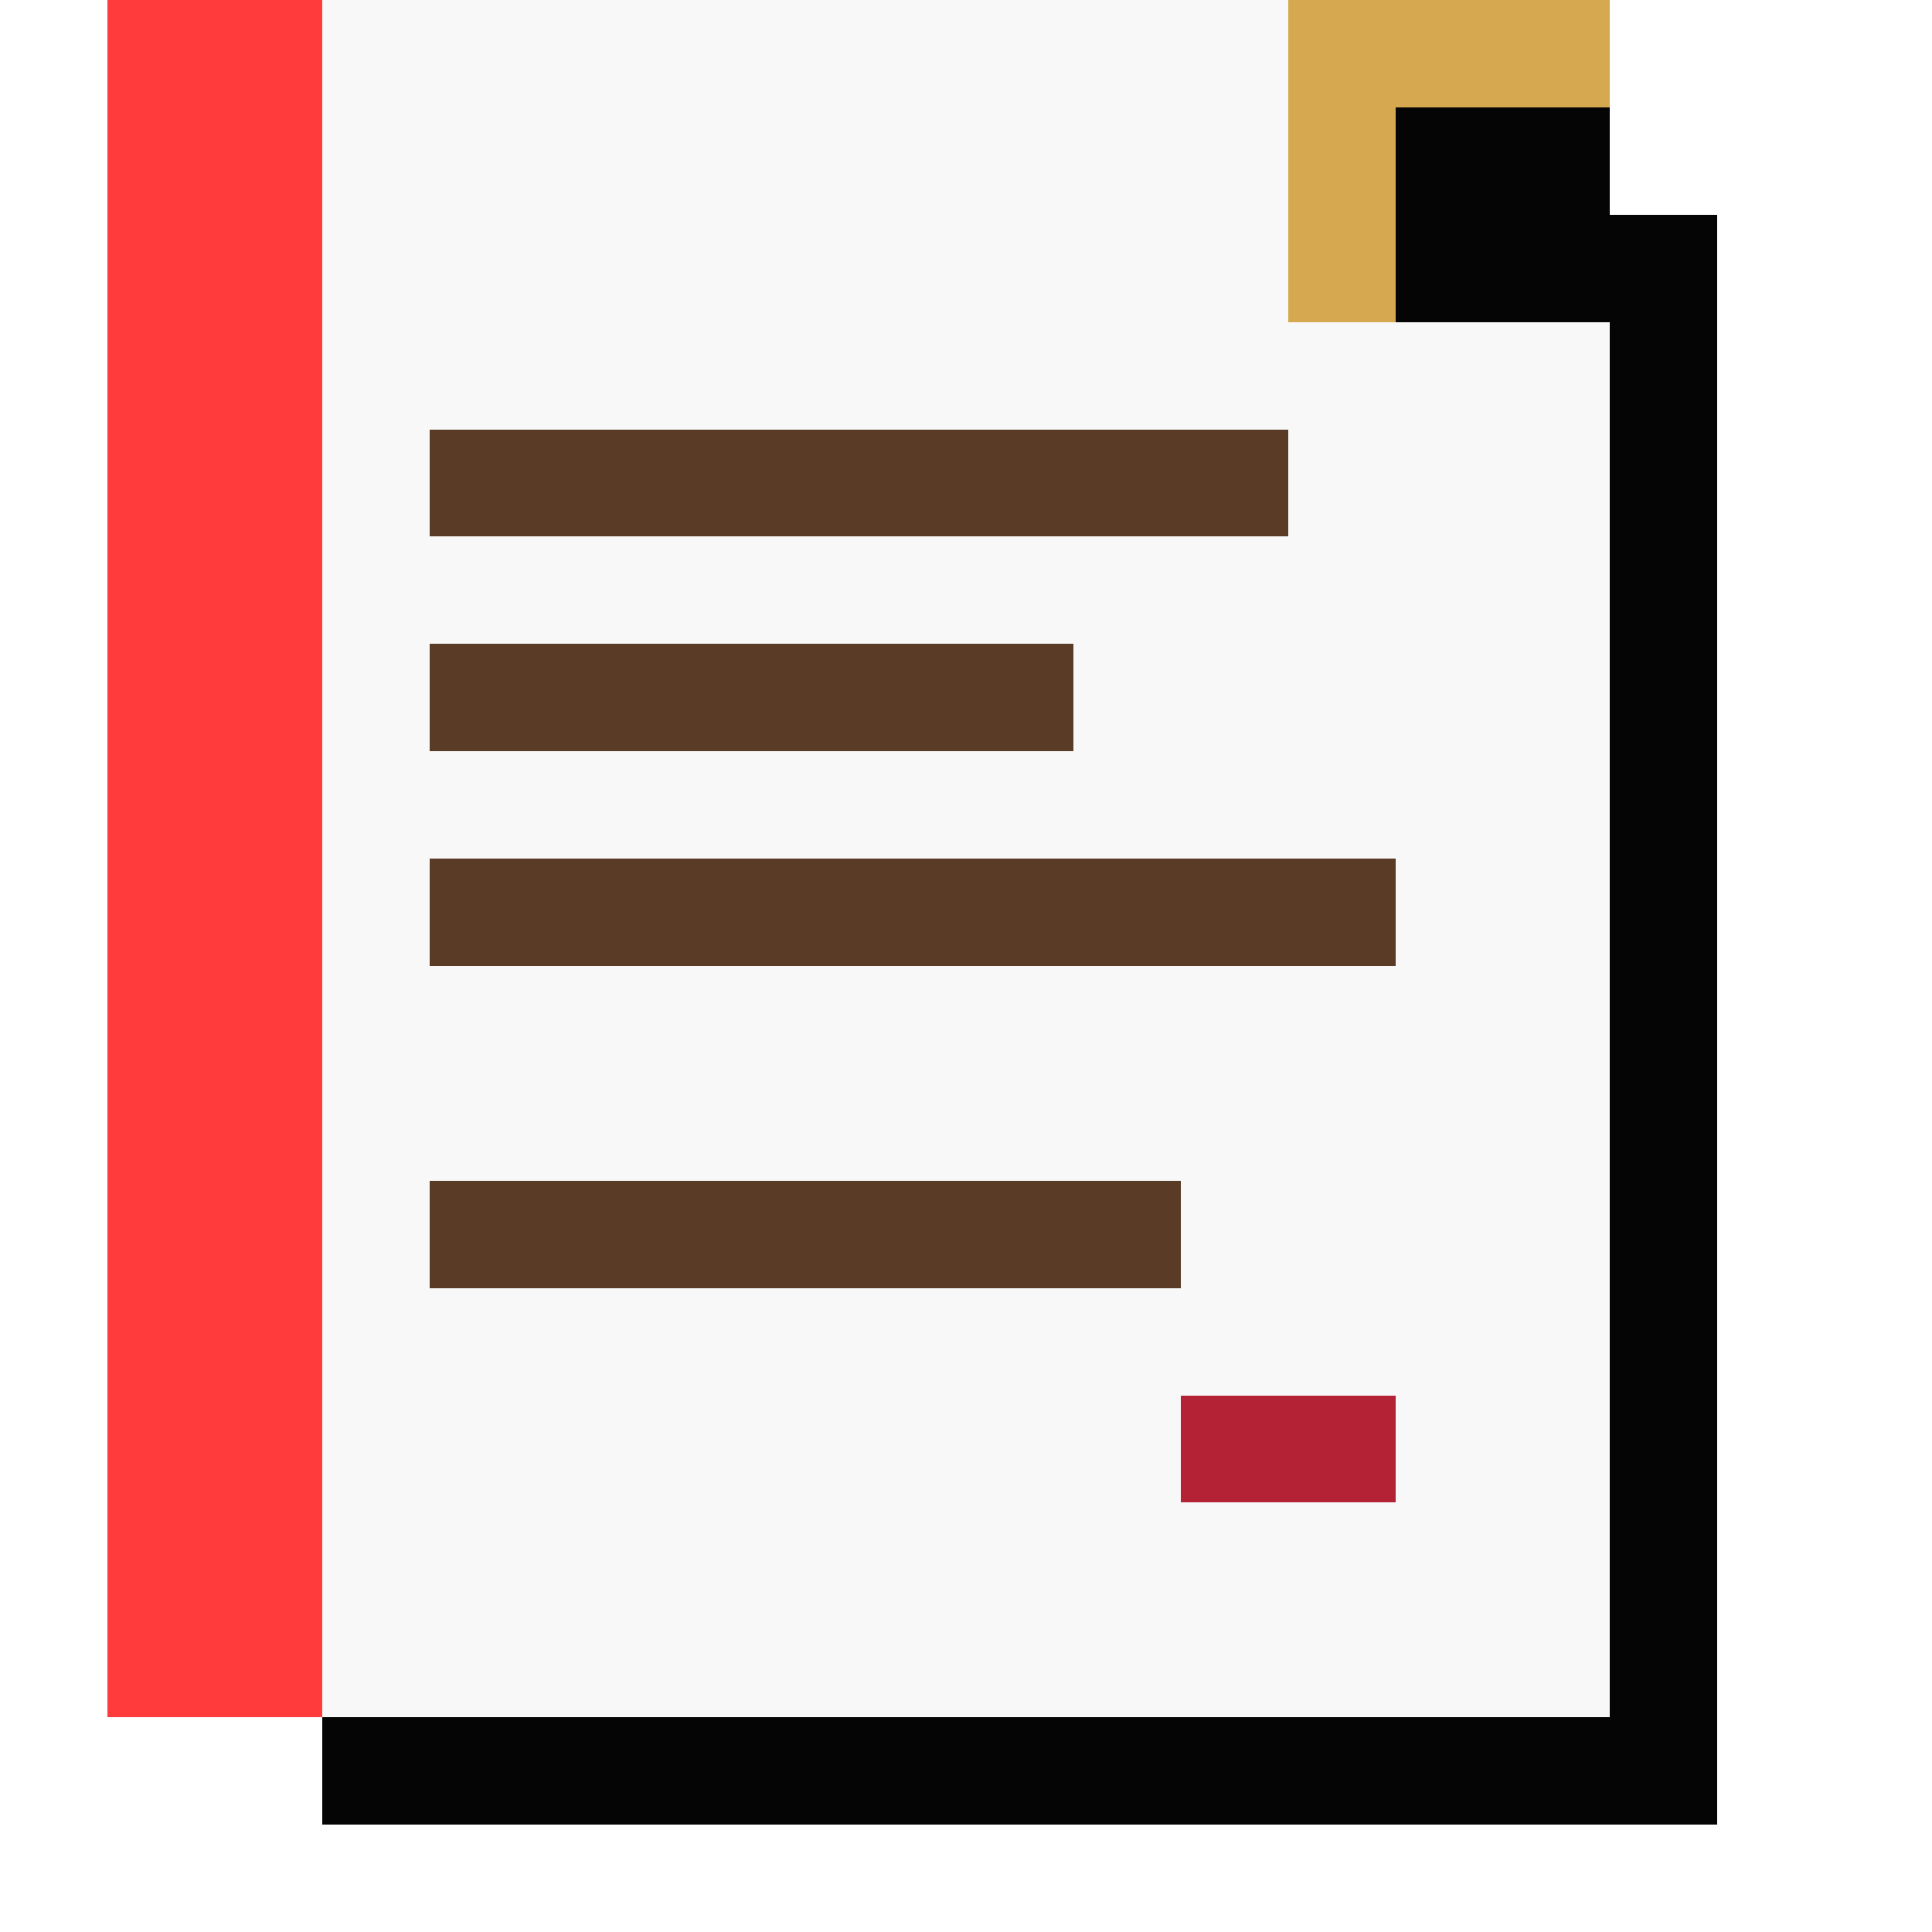
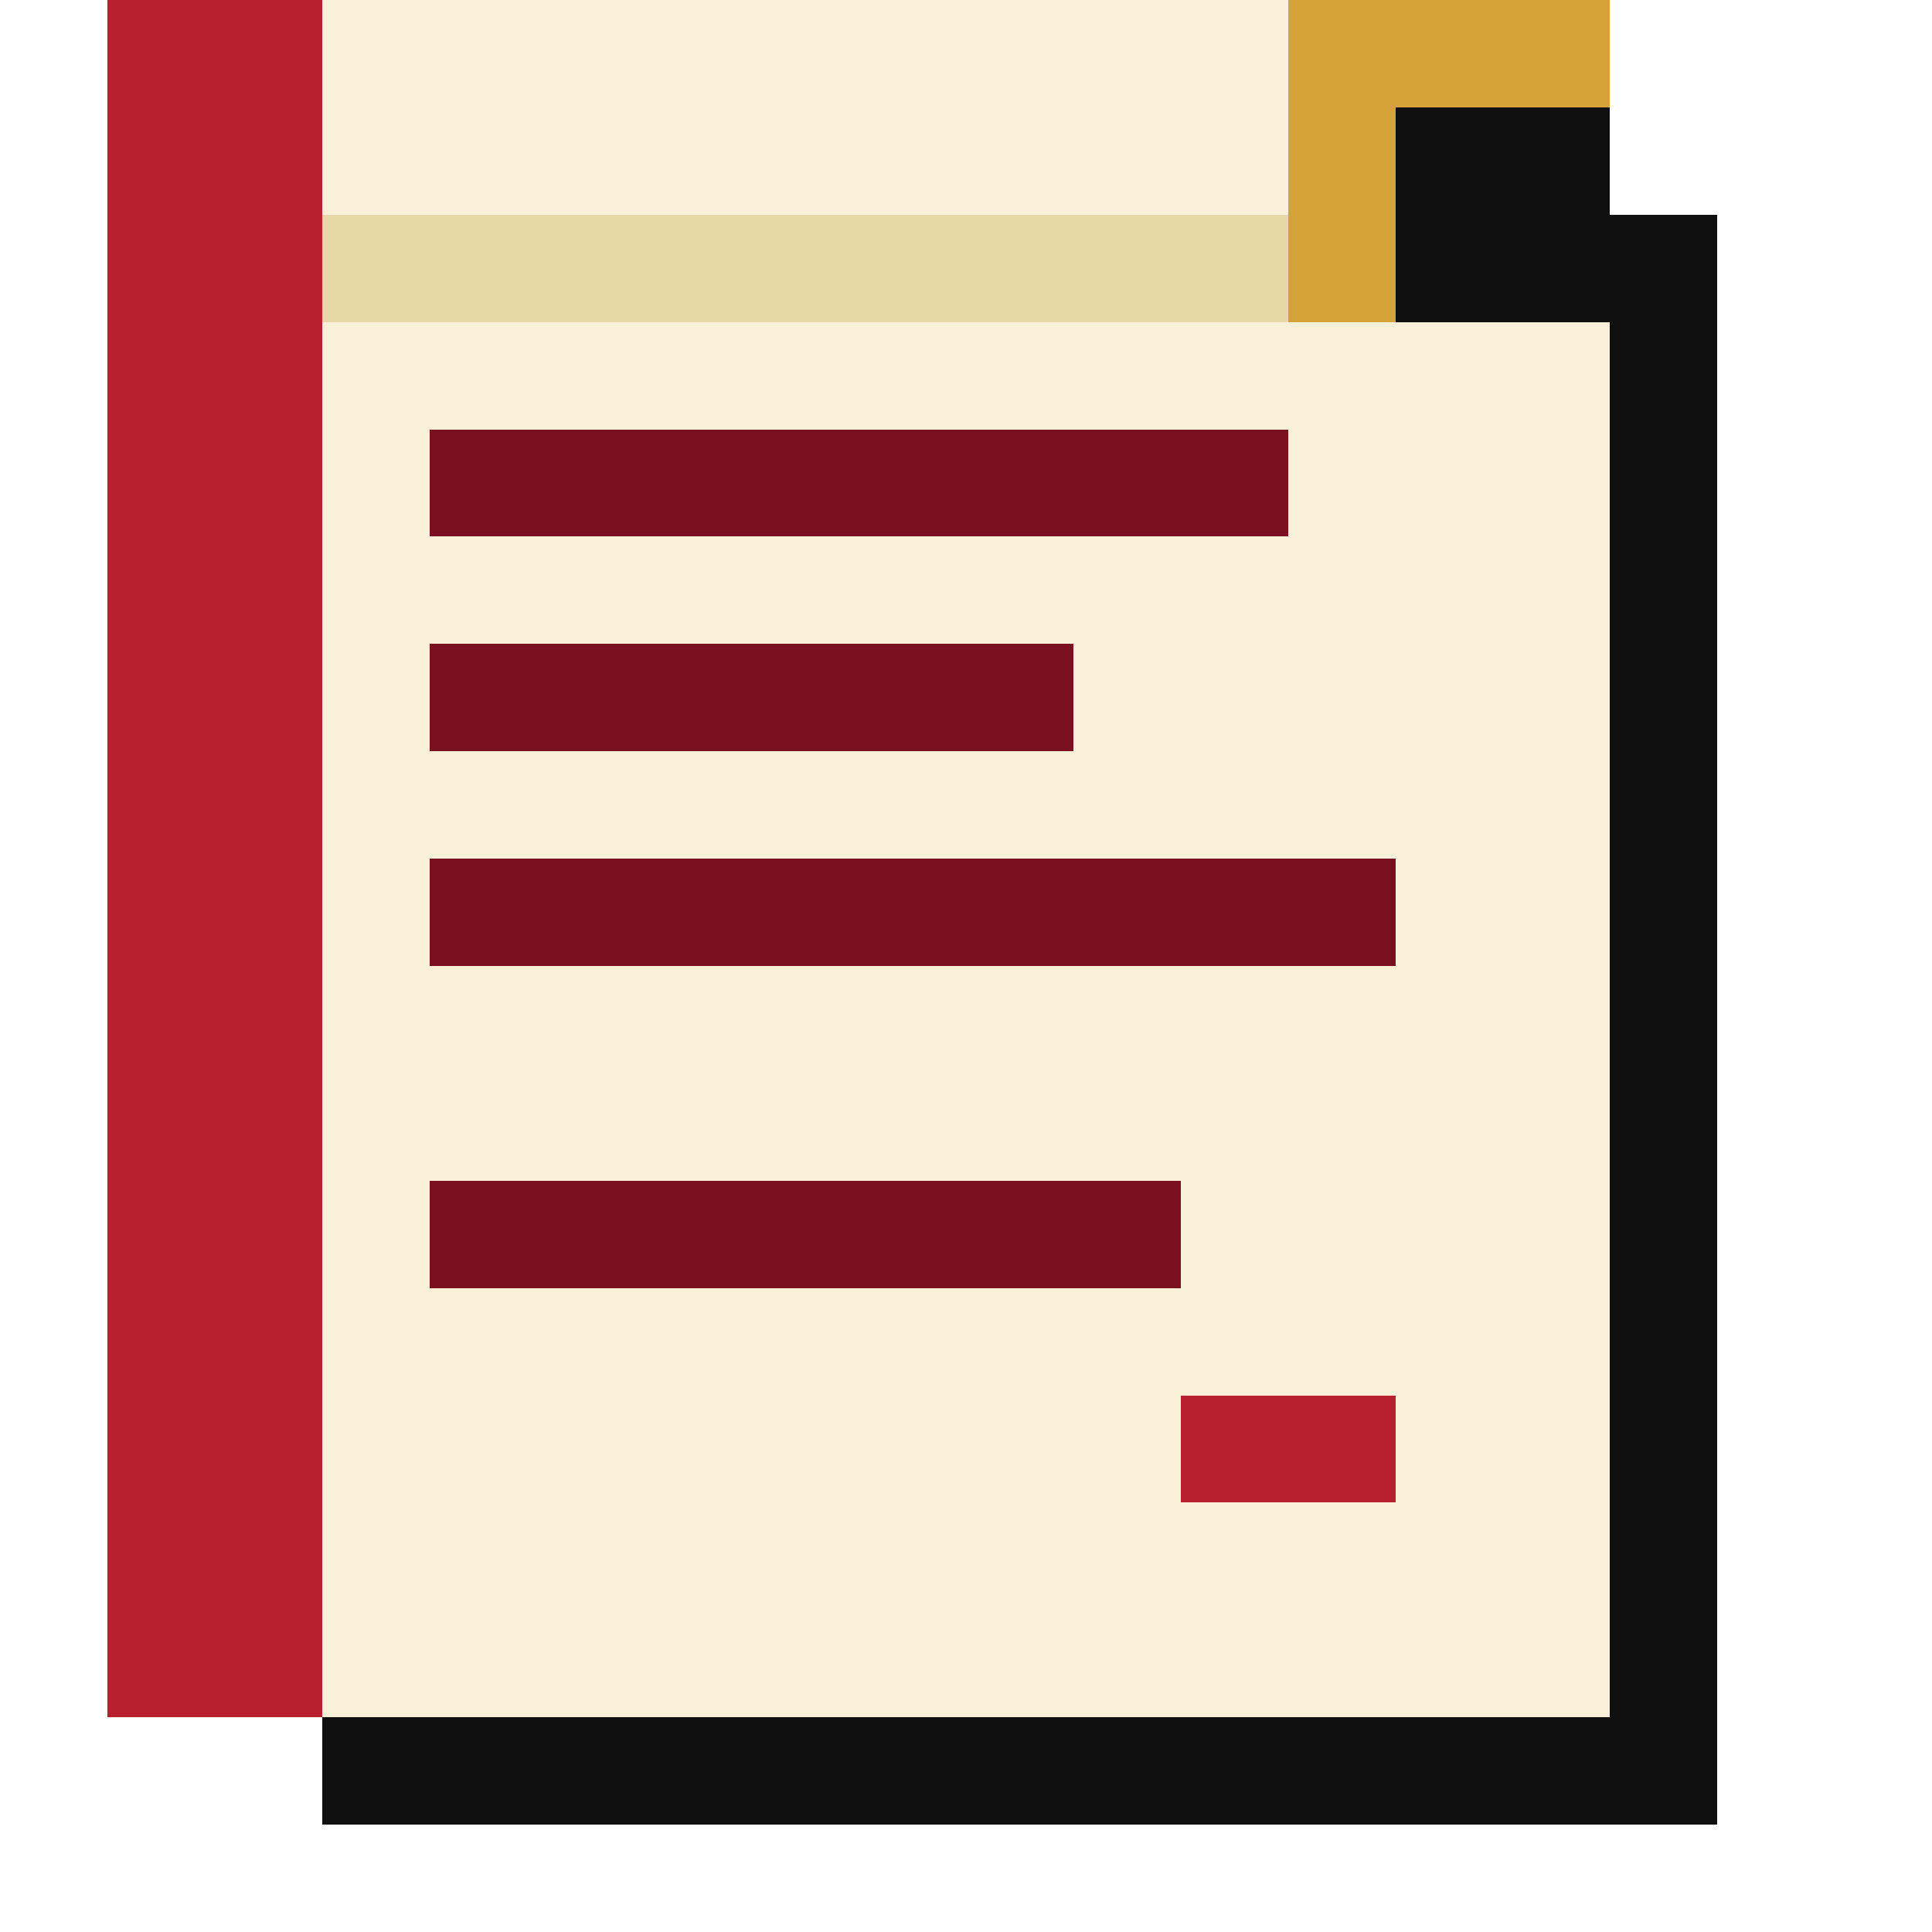
<svg xmlns="http://www.w3.org/2000/svg" width="18" height="18" shape-rendering="crispEdges">
  <rect width="18" height="18" fill="none" />
-   <rect x="3" y="2" width="13" height="15" fill="#050505" />
-   <rect x="1" y="0" width="14" height="16" fill="#F8F8F8" />
-   <rect x="1" y="0" width="2" height="16" fill="#FF3B3B" />
-   <rect x="12" y="0" width="3" height="3" fill="#D6A84F" />
-   <rect x="13" y="1" width="2" height="2" fill="#050505" />
-   <rect x="4" y="4" width="8" height="1" fill="#5A3B25" />
-   <rect x="4" y="6" width="6" height="1" fill="#5A3B25" />
-   <rect x="4" y="8" width="9" height="1" fill="#5A3B25" />
-   <rect x="4" y="11" width="7" height="1" fill="#5A3B25" />
-   <rect x="11" y="13" width="2" height="1" fill="#B42335" />
+   <rect x="3" y="2" width="13" height="15" fill="#0F0F0F" />
+   <rect x="1" y="0" width="14" height="16" fill="#F8F0D8" />
+   <rect x="3" y="2" width="10" height="1" fill="#E8D8A8" />
+   <rect x="1" y="0" width="2" height="16" fill="#B82030" />
+   <rect x="12" y="0" width="3" height="3" fill="#D6A23A" />
+   <rect x="13" y="1" width="2" height="2" fill="#0F0F0F" />
+   <rect x="4" y="4" width="8" height="1" fill="#7A1020" />
+   <rect x="4" y="6" width="6" height="1" fill="#7A1020" />
+   <rect x="4" y="8" width="9" height="1" fill="#7A1020" />
+   <rect x="4" y="11" width="7" height="1" fill="#7A1020" />
+   <rect x="11" y="13" width="2" height="1" fill="#B82030" />
</svg>
